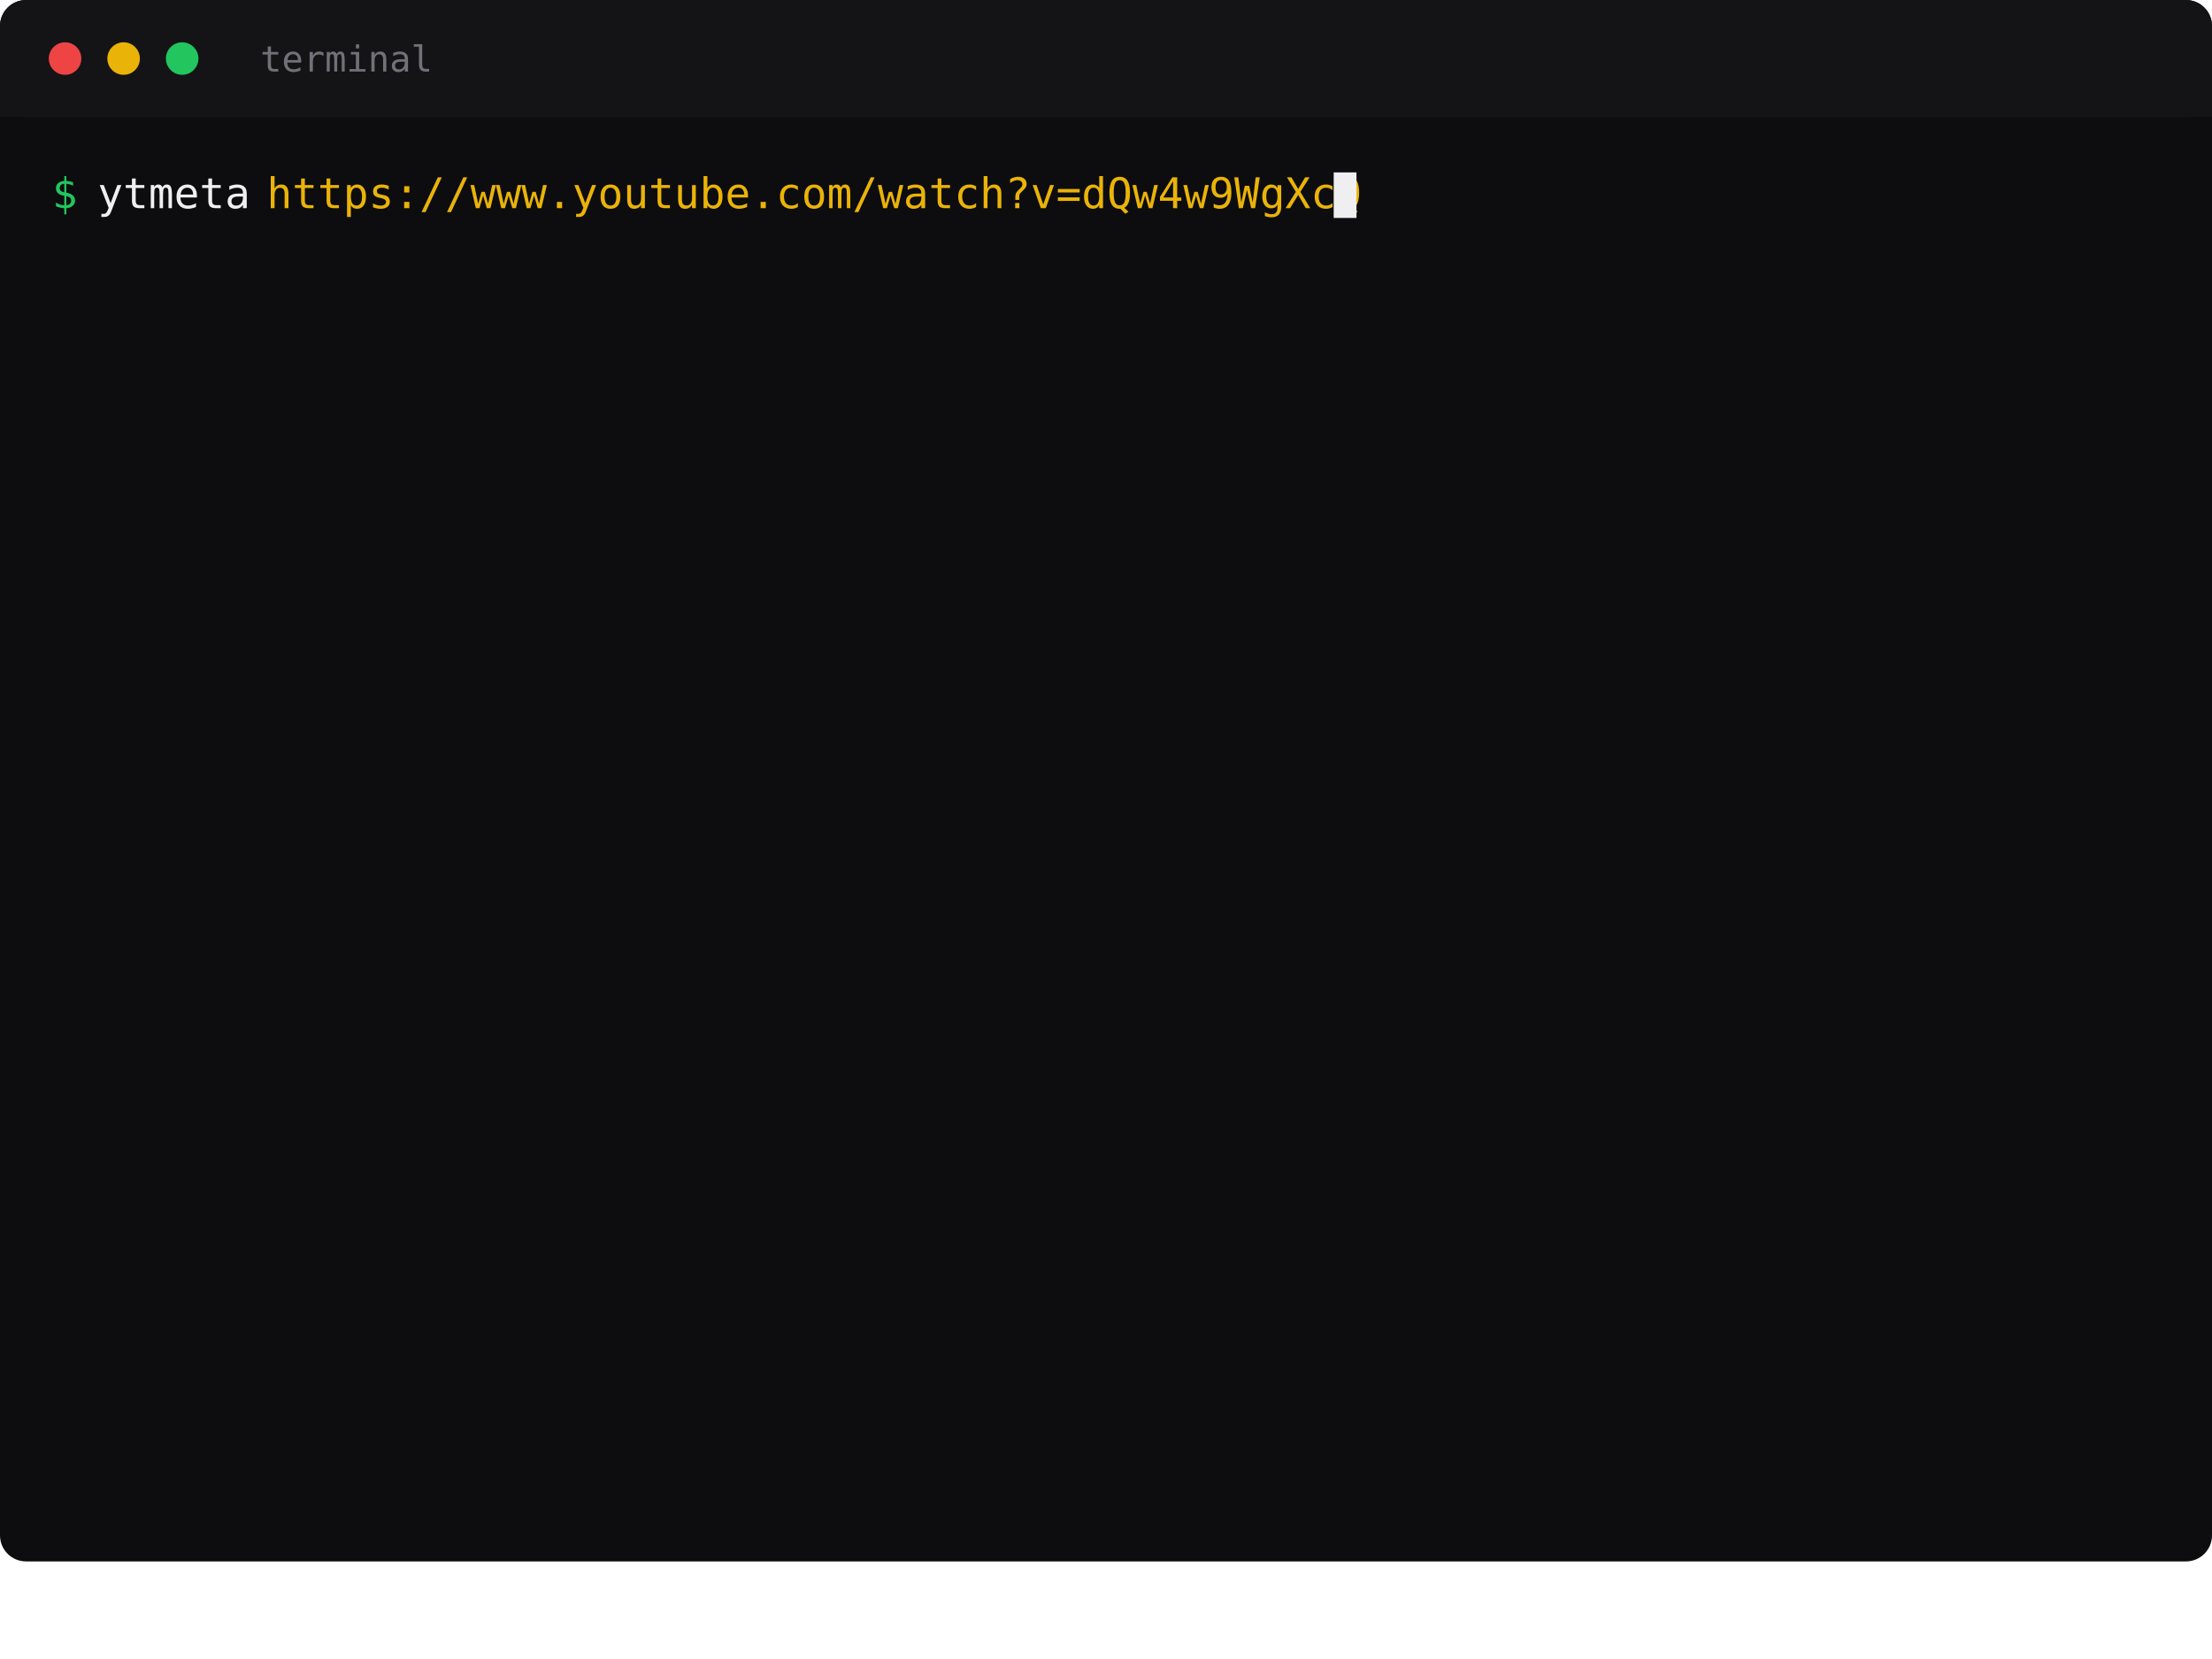
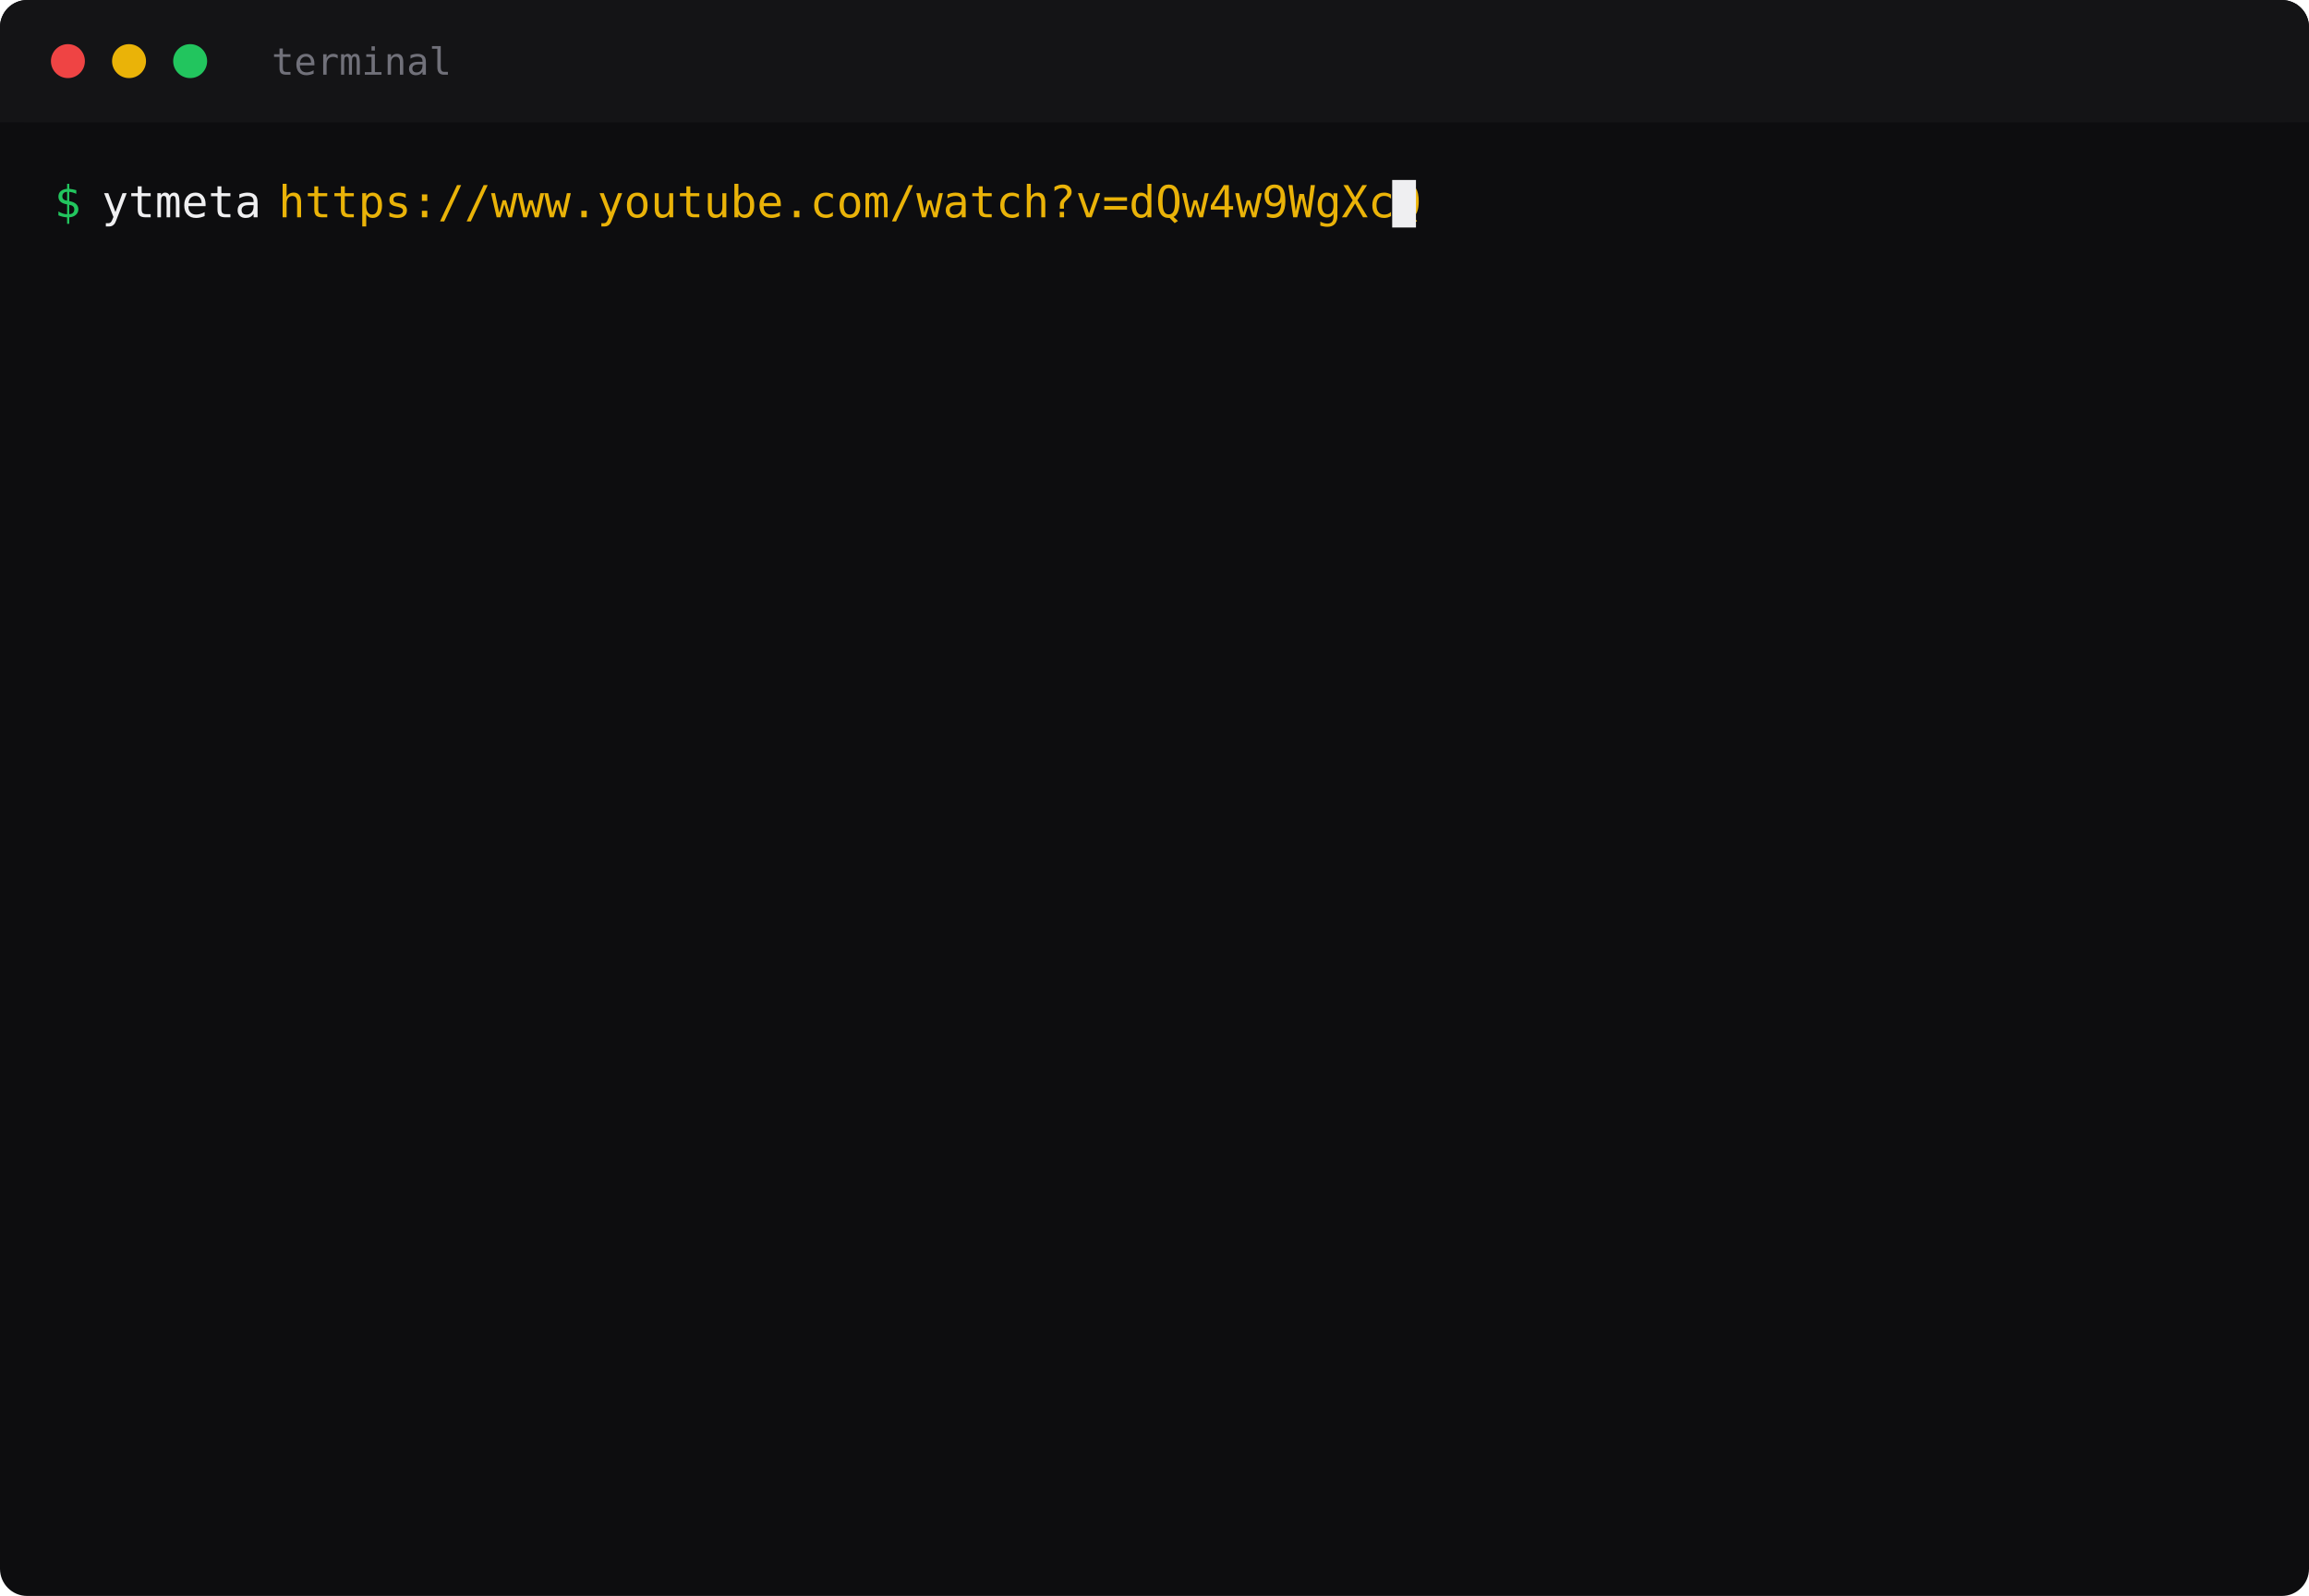
- <svg xmlns="http://www.w3.org/2000/svg" viewBox="0 0 680 510" width="680" height="510">
+ <svg xmlns="http://www.w3.org/2000/svg" viewBox="0 0 680 470" width="680" height="470">
  <defs>
    <style>
      text { font-family: 'SF Mono', 'Cascadia Code', 'Fira Code', 'JetBrains Mono', 'Menlo', monospace; }
      .bg { fill: #0d0d0f; }
      .bar { fill: #141416; }
      .dot-r { fill: #ef4444; }
      .dot-y { fill: #eab308; }
      .dot-g { fill: #22c55e; }
      .prompt { fill: #22c55e; }
      .url { fill: #eab308; }
      .dim { fill: #71717a; }
      .cyan { fill: #06b6d4; }
      .blue { fill: #3b82f6; }
      .green { fill: #22c55e; }
      .yellow { fill: #eab308; }
      .white { fill: #efeff1; }
      .panel-blue { fill: none; stroke: #3b82f6; stroke-width: 1; rx: 4; }
      .panel-green { fill: none; stroke: #22c55e; stroke-width: 1; rx: 4; }
      .panel-yellow { fill: none; stroke: #eab308; stroke-width: 1; rx: 4; }
    </style>
  </defs>
-   <rect class="bg" width="680" height="480" rx="8" />
+   <rect class="bg" width="680" height="470" rx="8" />
  <rect class="bar" x="0" y="0" width="680" height="36" rx="8" />
  <rect class="bar" x="0" y="28" width="680" height="8" />
  <circle class="dot-r" cx="20" cy="18" r="5" />
  <circle class="dot-y" cx="38" cy="18" r="5" />
  <circle class="dot-g" cx="56" cy="18" r="5" />
  <text class="dim" x="80" y="22" font-size="11">terminal</text>
  <text class="prompt" x="16" y="64" font-size="13">$</text>
  <g>
    <text class="white" x="30" y="64" font-size="13">ytmeta </text>
    <text class="url" x="82" y="64" font-size="13">https://www.youtube.com/watch?v=dQw4w9WgXcQ</text>
    <rect fill="#efeff1" x="410" y="53" width="7" height="14">
      <animate attributeName="opacity" values="1;0;1" dur="1s" repeatCount="indefinite" />
    </rect>
    <animate attributeName="opacity" values="0;1" dur="0.8s" fill="freeze" />
  </g>
  <text class="dim" x="16" y="92" font-size="12" opacity="0">
    ytmeta    Rick Astley - Never Gonna Give You Up (Official Video)
    <animate attributeName="opacity" values="0;1" dur="0.3s" begin="1s" fill="freeze" />
  </text>
  <g opacity="0">
    <animate attributeName="opacity" values="0;1" dur="0.4s" begin="1.5s" fill="freeze" />
    <rect class="panel-blue" x="14" y="110" width="652" height="100" />
    <text class="blue" x="30" y="128" font-size="10" font-weight="bold">Overview</text>
    <text class="dim" x="30" y="148" font-size="11">Channel</text>
    <text class="white" x="140" y="148" font-size="11">Rick Astley</text>
    <text class="dim" x="30" y="166" font-size="11">Upload Date</text>
    <text class="white" x="140" y="166" font-size="11">October 25, 2009</text>
    <text class="dim" x="30" y="184" font-size="11">Duration</text>
    <text class="white" x="140" y="184" font-size="11">3m 33s</text>
    <text class="dim" x="30" y="202" font-size="11">Video ID</text>
    <text class="white" x="140" y="202" font-size="11">dQw4w9WgXcQ</text>
  </g>
  <g opacity="0">
    <animate attributeName="opacity" values="0;1" dur="0.4s" begin="2.2s" fill="freeze" />
    <rect class="panel-green" x="14" y="224" width="652" height="80" />
    <text class="green" x="30" y="242" font-size="10" font-weight="bold">Statistics</text>
    <text class="dim" x="30" y="262" font-size="11">Views</text>
    <text class="white" x="140" y="262" font-size="11">1796.6M</text>
    <text class="dim" x="30" y="280" font-size="11">Likes</text>
    <text class="white" x="140" y="280" font-size="11">19.3M</text>
    <text class="dim" x="30" y="298" font-size="11">Comments</text>
    <text class="white" x="140" y="298" font-size="11">2.4M</text>
  </g>
  <g opacity="0">
    <animate attributeName="opacity" values="0;1" dur="0.4s" begin="2.9s" fill="freeze" />
-     <rect class="panel-yellow" x="14" y="318" width="652" height="170" />
+     <rect class="panel-yellow" x="14" y="318" width="652" height="145" />
    <text class="yellow" x="30" y="336" font-size="10" font-weight="bold">Technical Details</text>
    <text class="dim" x="30" y="356" font-size="11">Resolution</text>
    <text class="white" x="140" y="356" font-size="11">3840x2160</text>
    <text class="dim" x="30" y="374" font-size="11">FPS</text>
    <text class="white" x="140" y="374" font-size="11">25</text>
    <text class="dim" x="30" y="392" font-size="11">Video Codec</text>
    <text class="white" x="140" y="392" font-size="11">av01.0.12M.08</text>
    <text class="dim" x="30" y="410" font-size="11">Audio Codec</text>
    <text class="white" x="140" y="410" font-size="11">opus</text>
    <text class="dim" x="30" y="428" font-size="11">Total Bitrate</text>
    <text class="white" x="140" y="428" font-size="11">9154 kbps</text>
    <text class="dim" x="30" y="446" font-size="11">File Size</text>
    <text class="white" x="140" y="446" font-size="11">232.5 MB</text>
  </g>
</svg>
